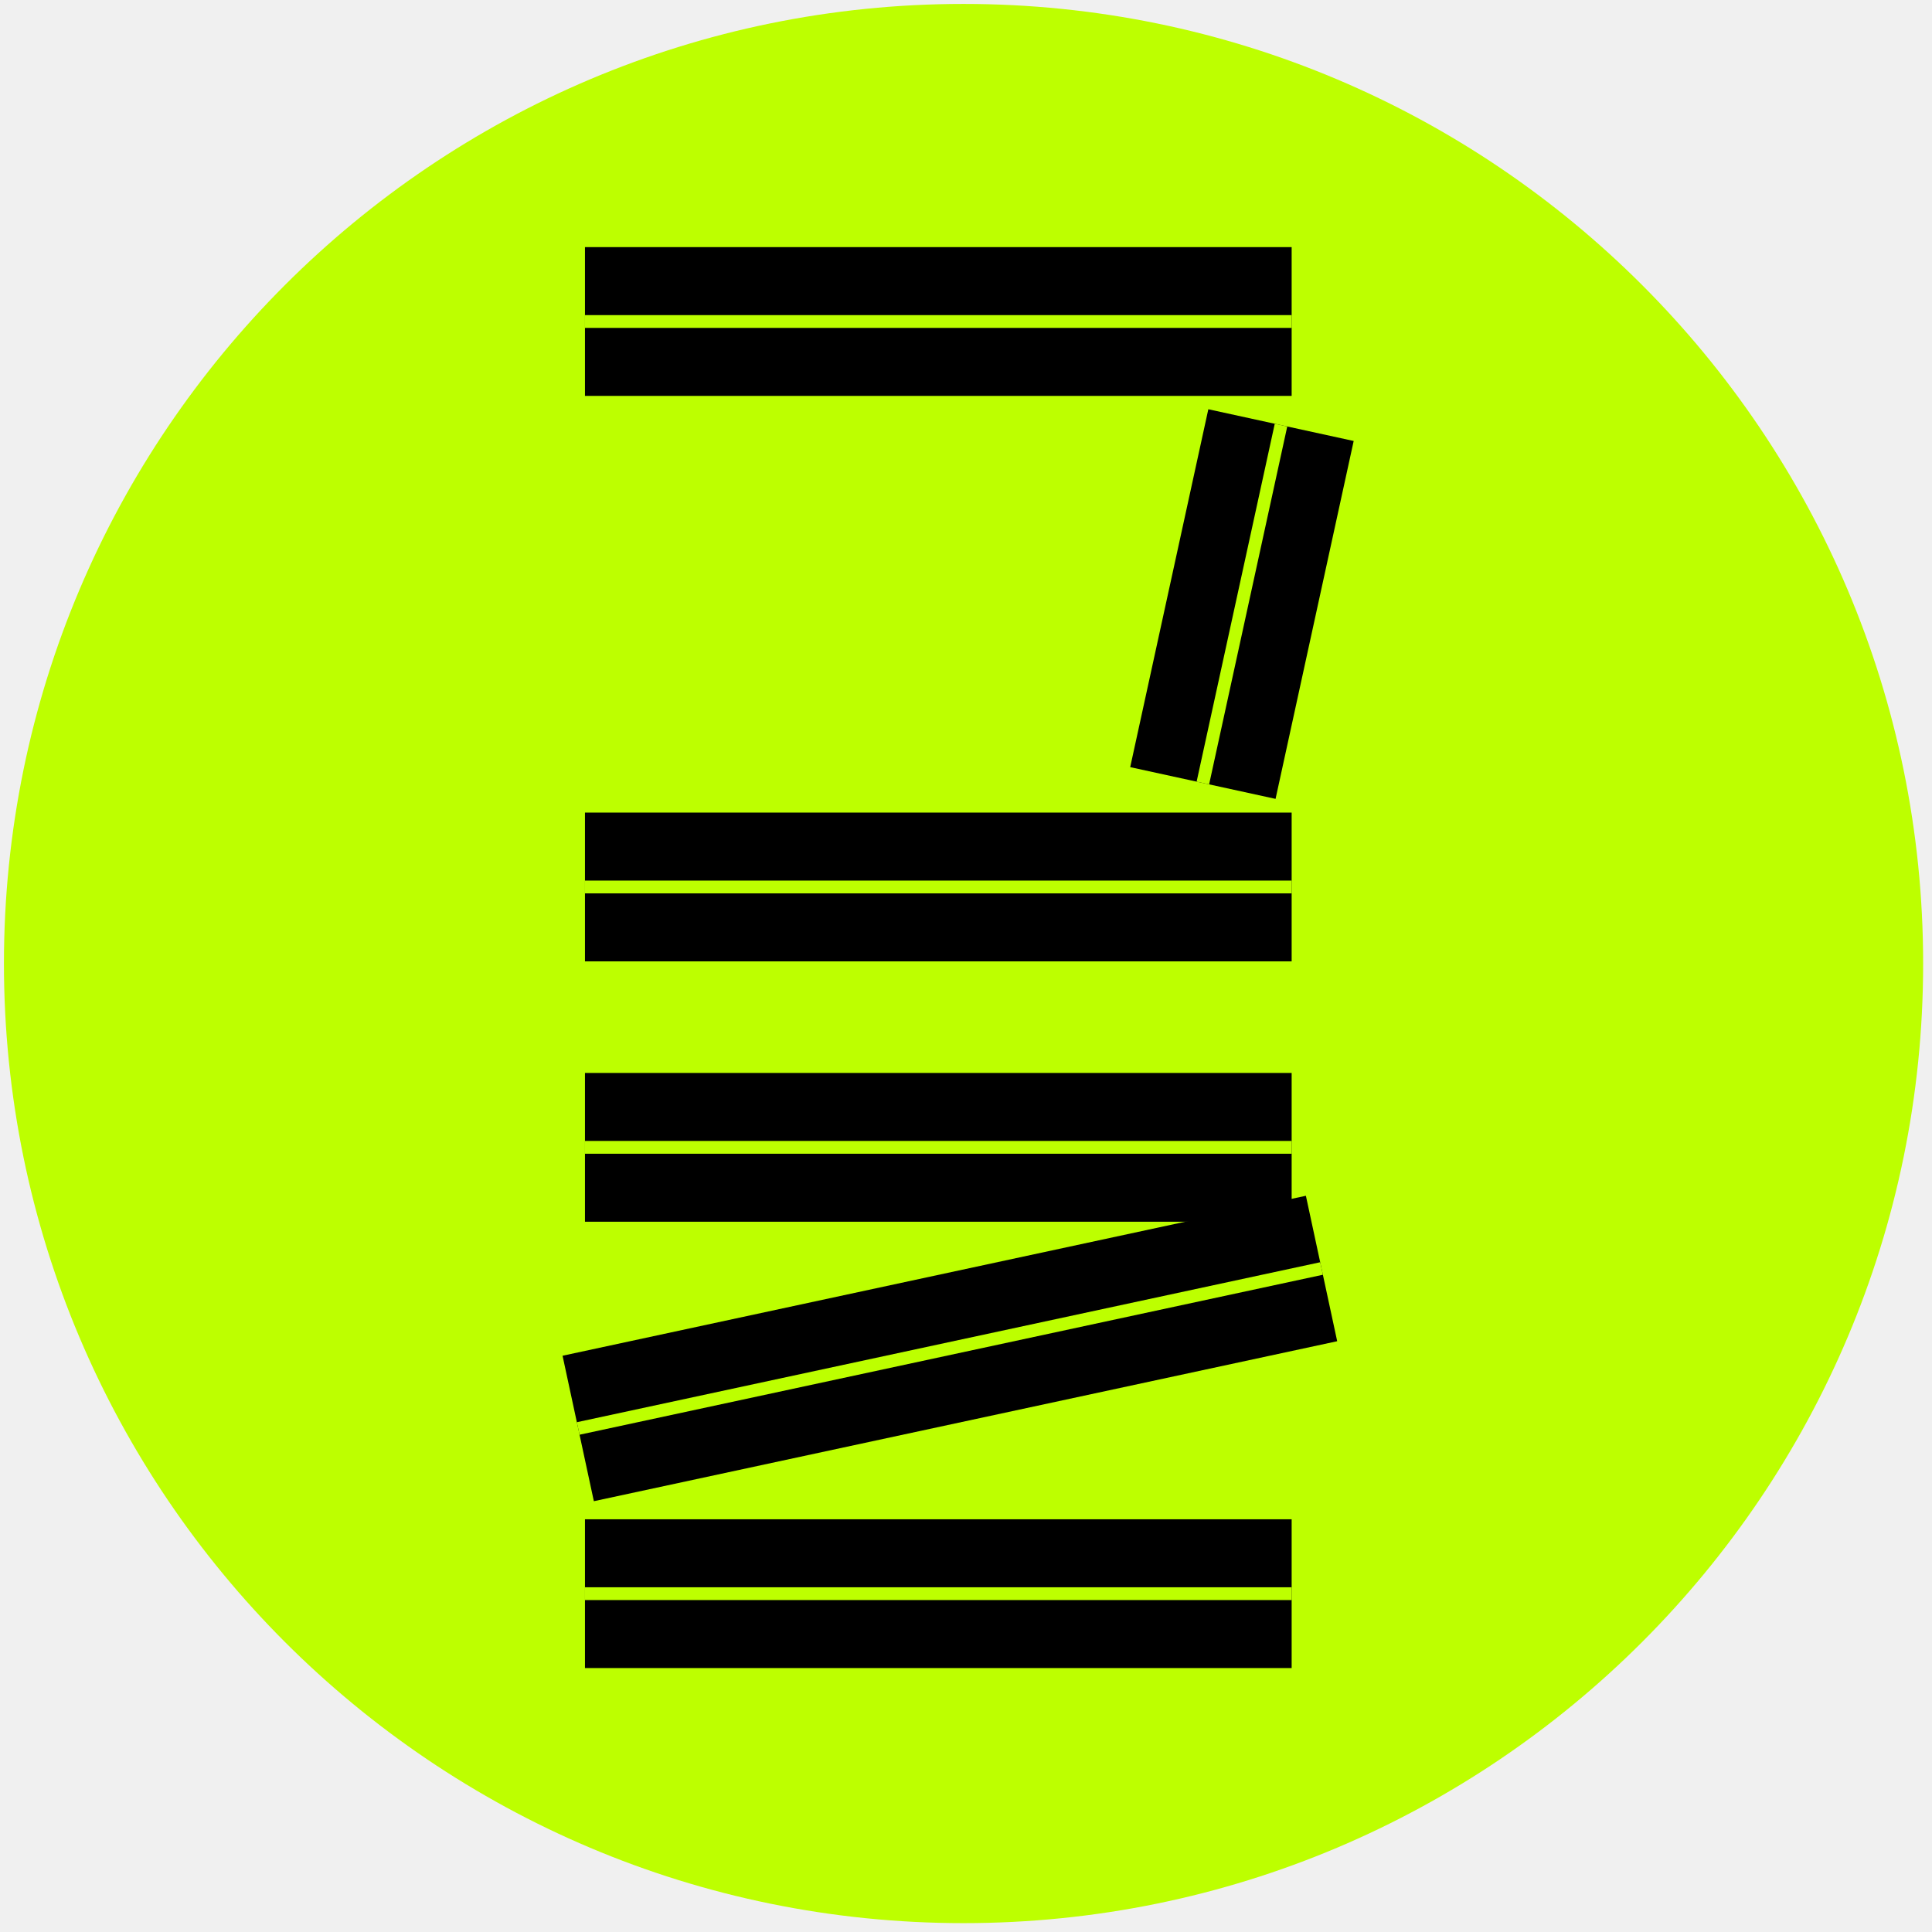
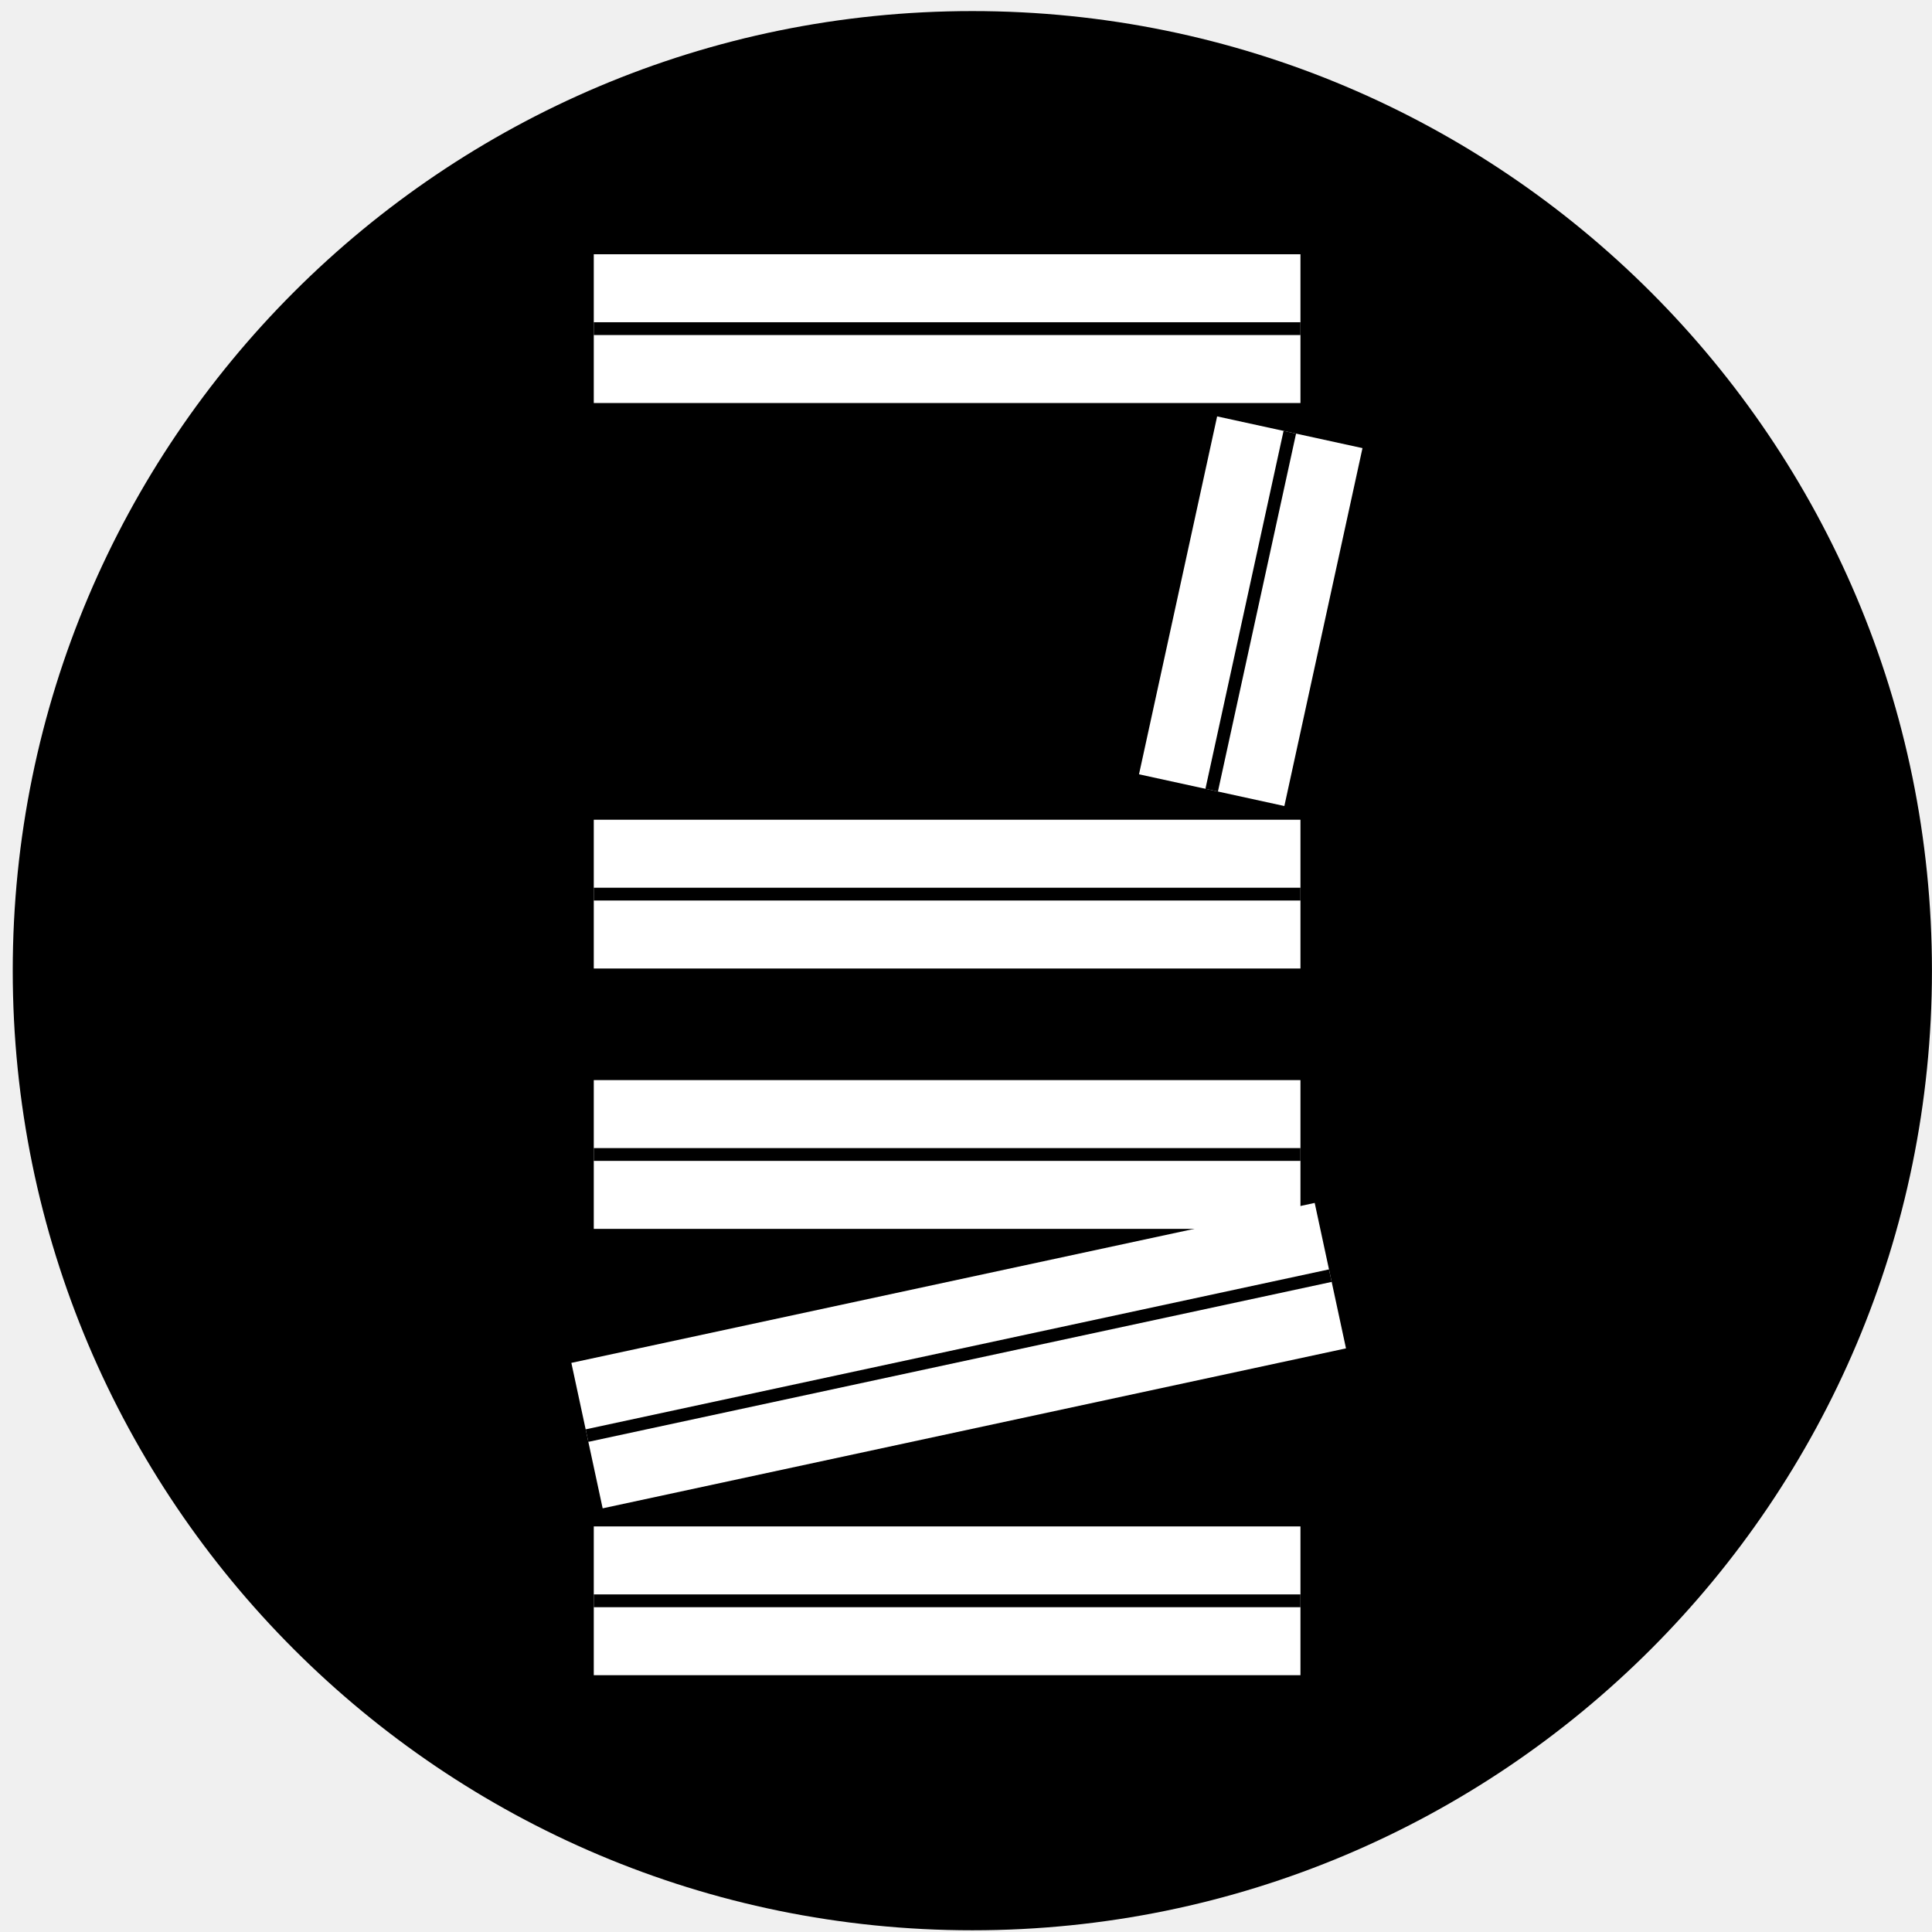
<svg xmlns="http://www.w3.org/2000/svg" width="151" height="151" viewBox="0 0 151 151" fill="none">
-   <rect x="0.308" y="0.307" width="150" height="150" rx="75" fill="#BDFF00" />
-   <path d="M45.72 25.128L100.952 25.128" stroke="black" stroke-width="11.628" />
-   <path d="M45.72 69.324H100.952" stroke="black" stroke-width="11.628" />
-   <path d="M45.72 89.673H100.952" stroke="black" stroke-width="11.628" />
-   <path d="M45.72 124.557H100.952" stroke="black" stroke-width="11.628" />
-   <path d="M103.288 99.142L45.191 111.645" stroke="black" stroke-width="11.628" />
-   <path d="M100.12 33.226L94.014 61.198" stroke="black" stroke-width="11.628" />
-   <path d="M45.719 25.128L100.952 25.128" stroke="#BDFF00" />
-   <path d="M45.719 69.324H100.952" stroke="#BDFF00" />
-   <path d="M45.719 89.673H100.952" stroke="#BDFF00" />
-   <path d="M45.719 124.557H100.952" stroke="#BDFF00" />
-   <path d="M103.288 99.142L45.191 111.645" stroke="#BDFF00" />
-   <path d="M100.12 33.226L94.013 61.198" stroke="#BDFF00" />
+   <rect x="0.996" y="0.866" width="150" height="150" rx="75" fill="black" />
+   <path d="M46.408 25.686H101.64" stroke="white" stroke-width="11.628" />
+   <path d="M46.408 69.882H101.64" stroke="white" stroke-width="11.628" />
+   <path d="M46.408 90.232H101.64" stroke="white" stroke-width="11.628" />
+   <path d="M46.408 125.115H101.64" stroke="white" stroke-width="11.628" />
+   <path d="M103.976 99.701L45.879 112.203" stroke="white" stroke-width="11.628" />
+   <path d="M100.808 33.784L94.702 61.757" stroke="white" stroke-width="11.628" />
+   <path d="M46.408 25.686H101.64" stroke="black" />
+   <path d="M46.408 69.882H101.64" stroke="black" />
+   <path d="M46.408 90.232H101.64" stroke="black" />
+   <path d="M46.408 125.115H101.64" stroke="black" />
+   <path d="M103.976 99.701L45.879 112.203" stroke="black" />
+   <path d="M100.808 33.784L94.702 61.757" stroke="black" />
</svg>
